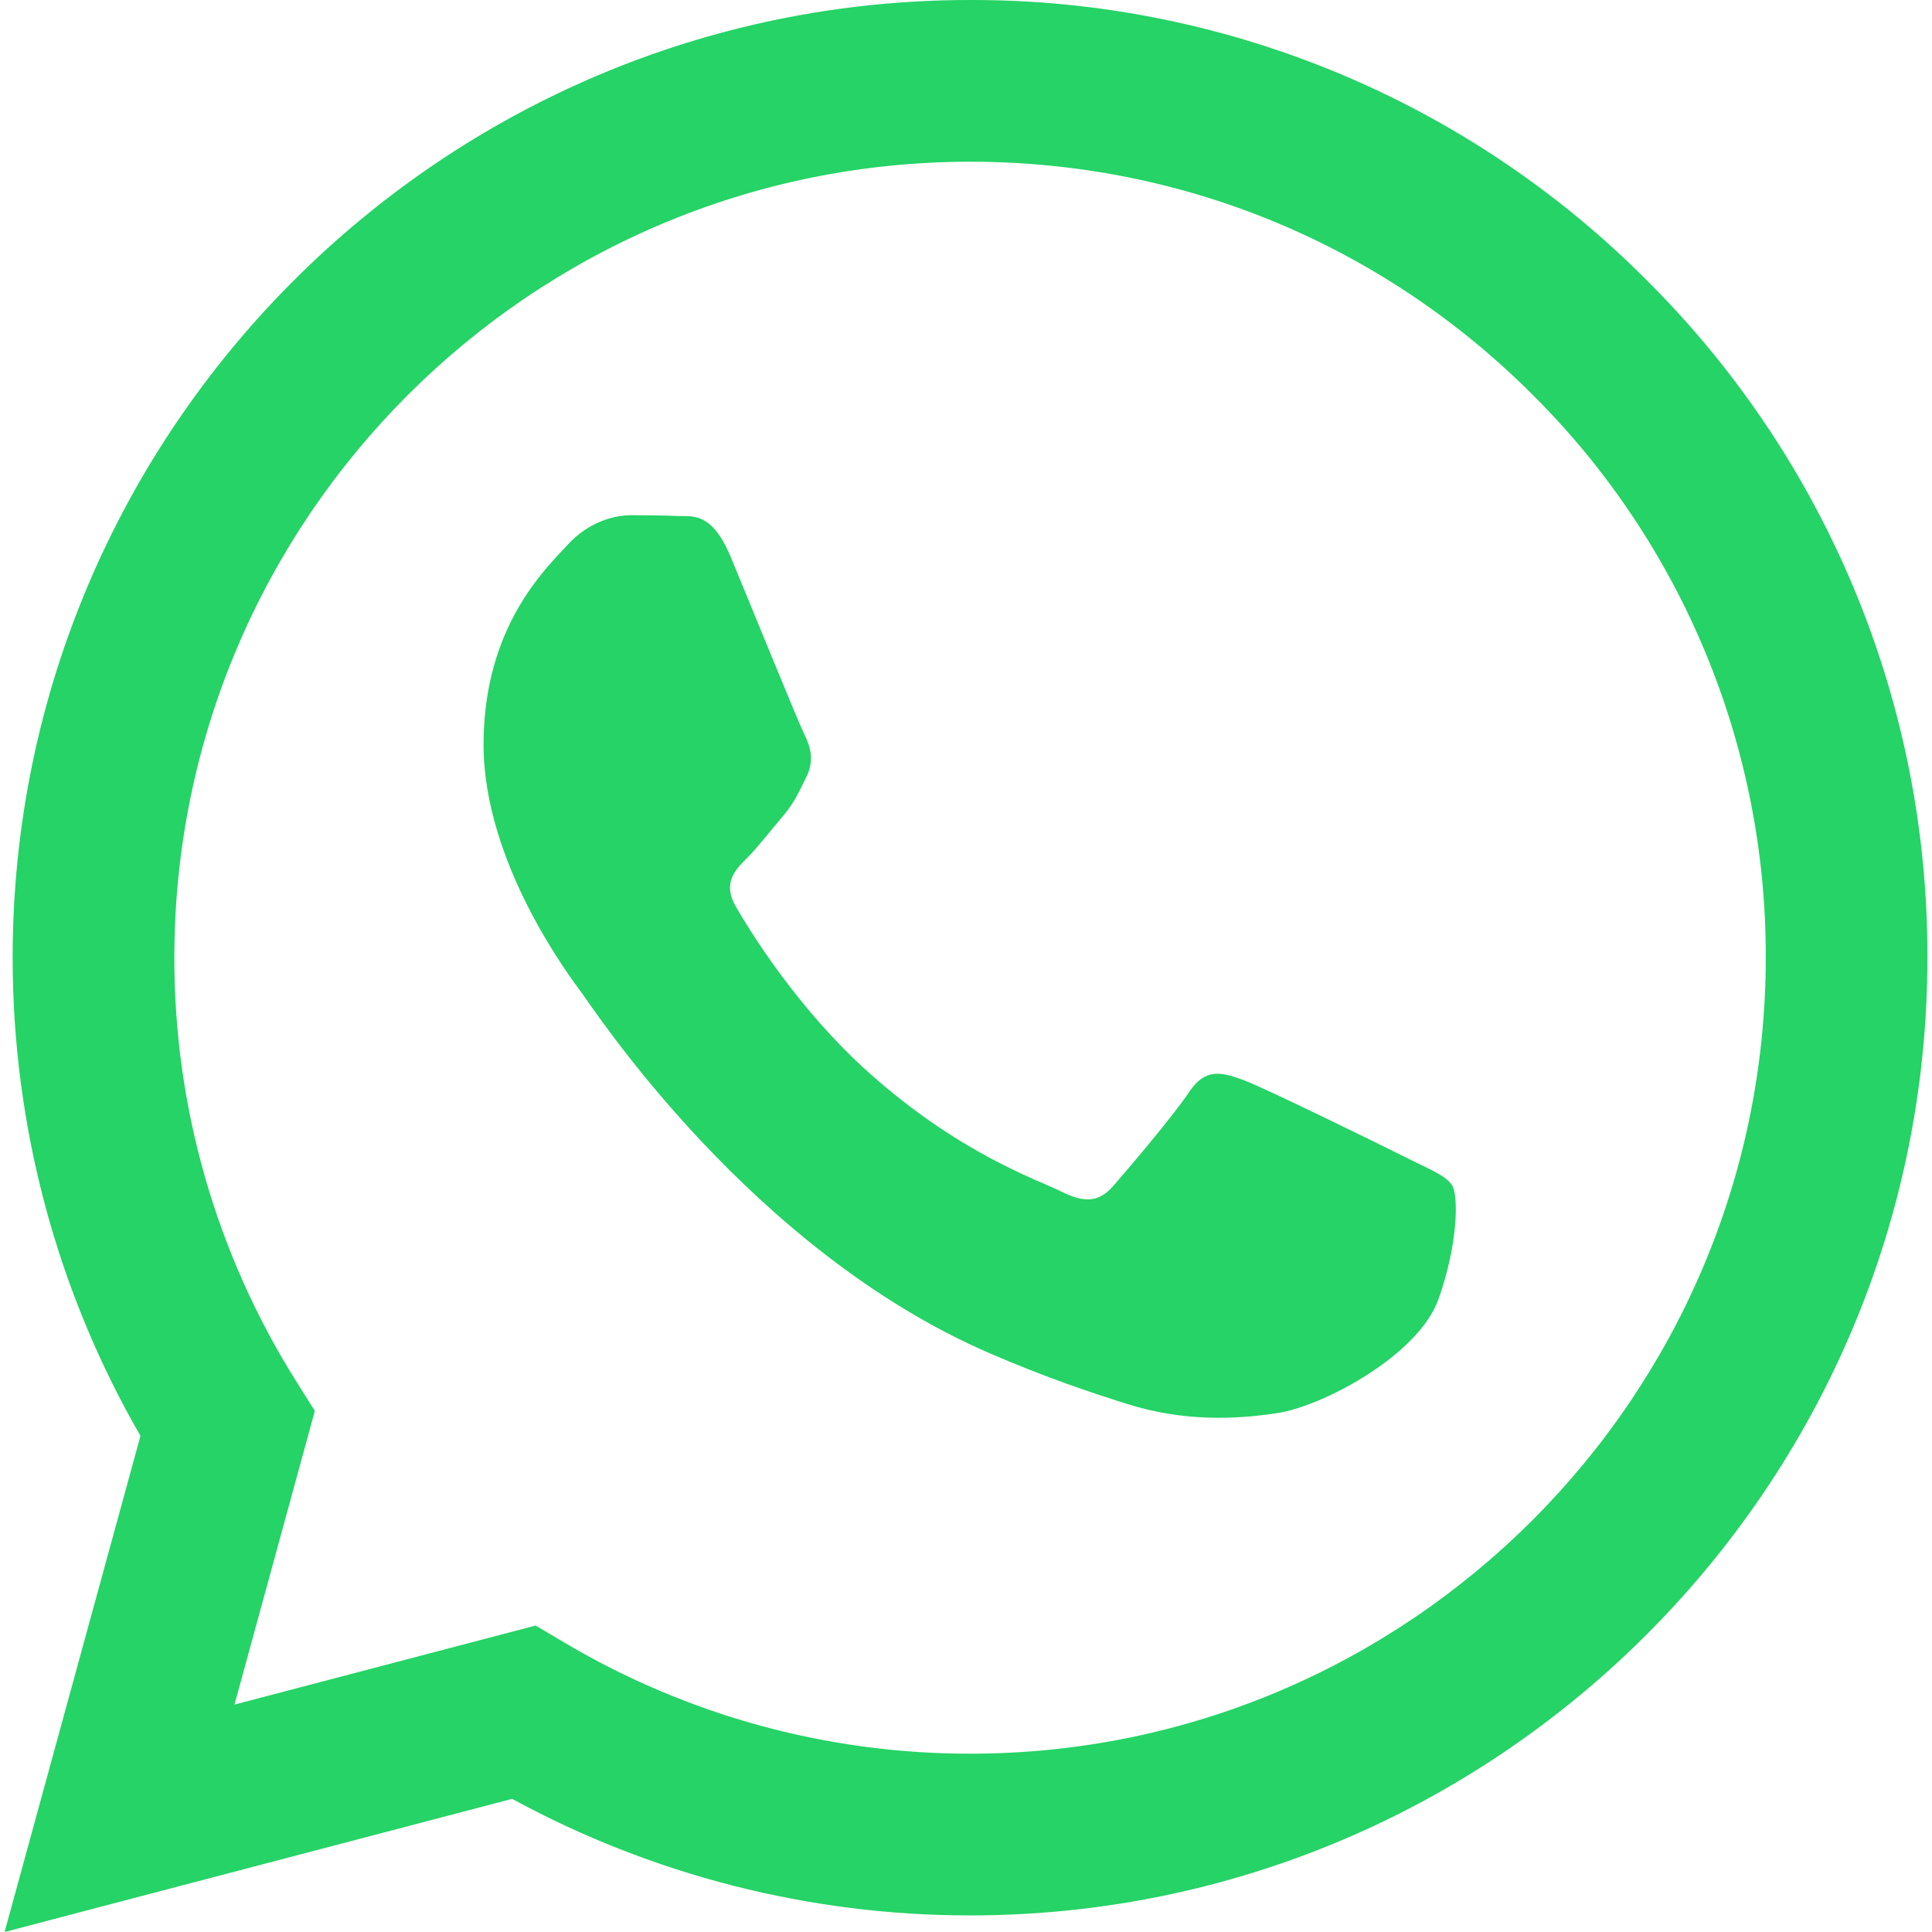
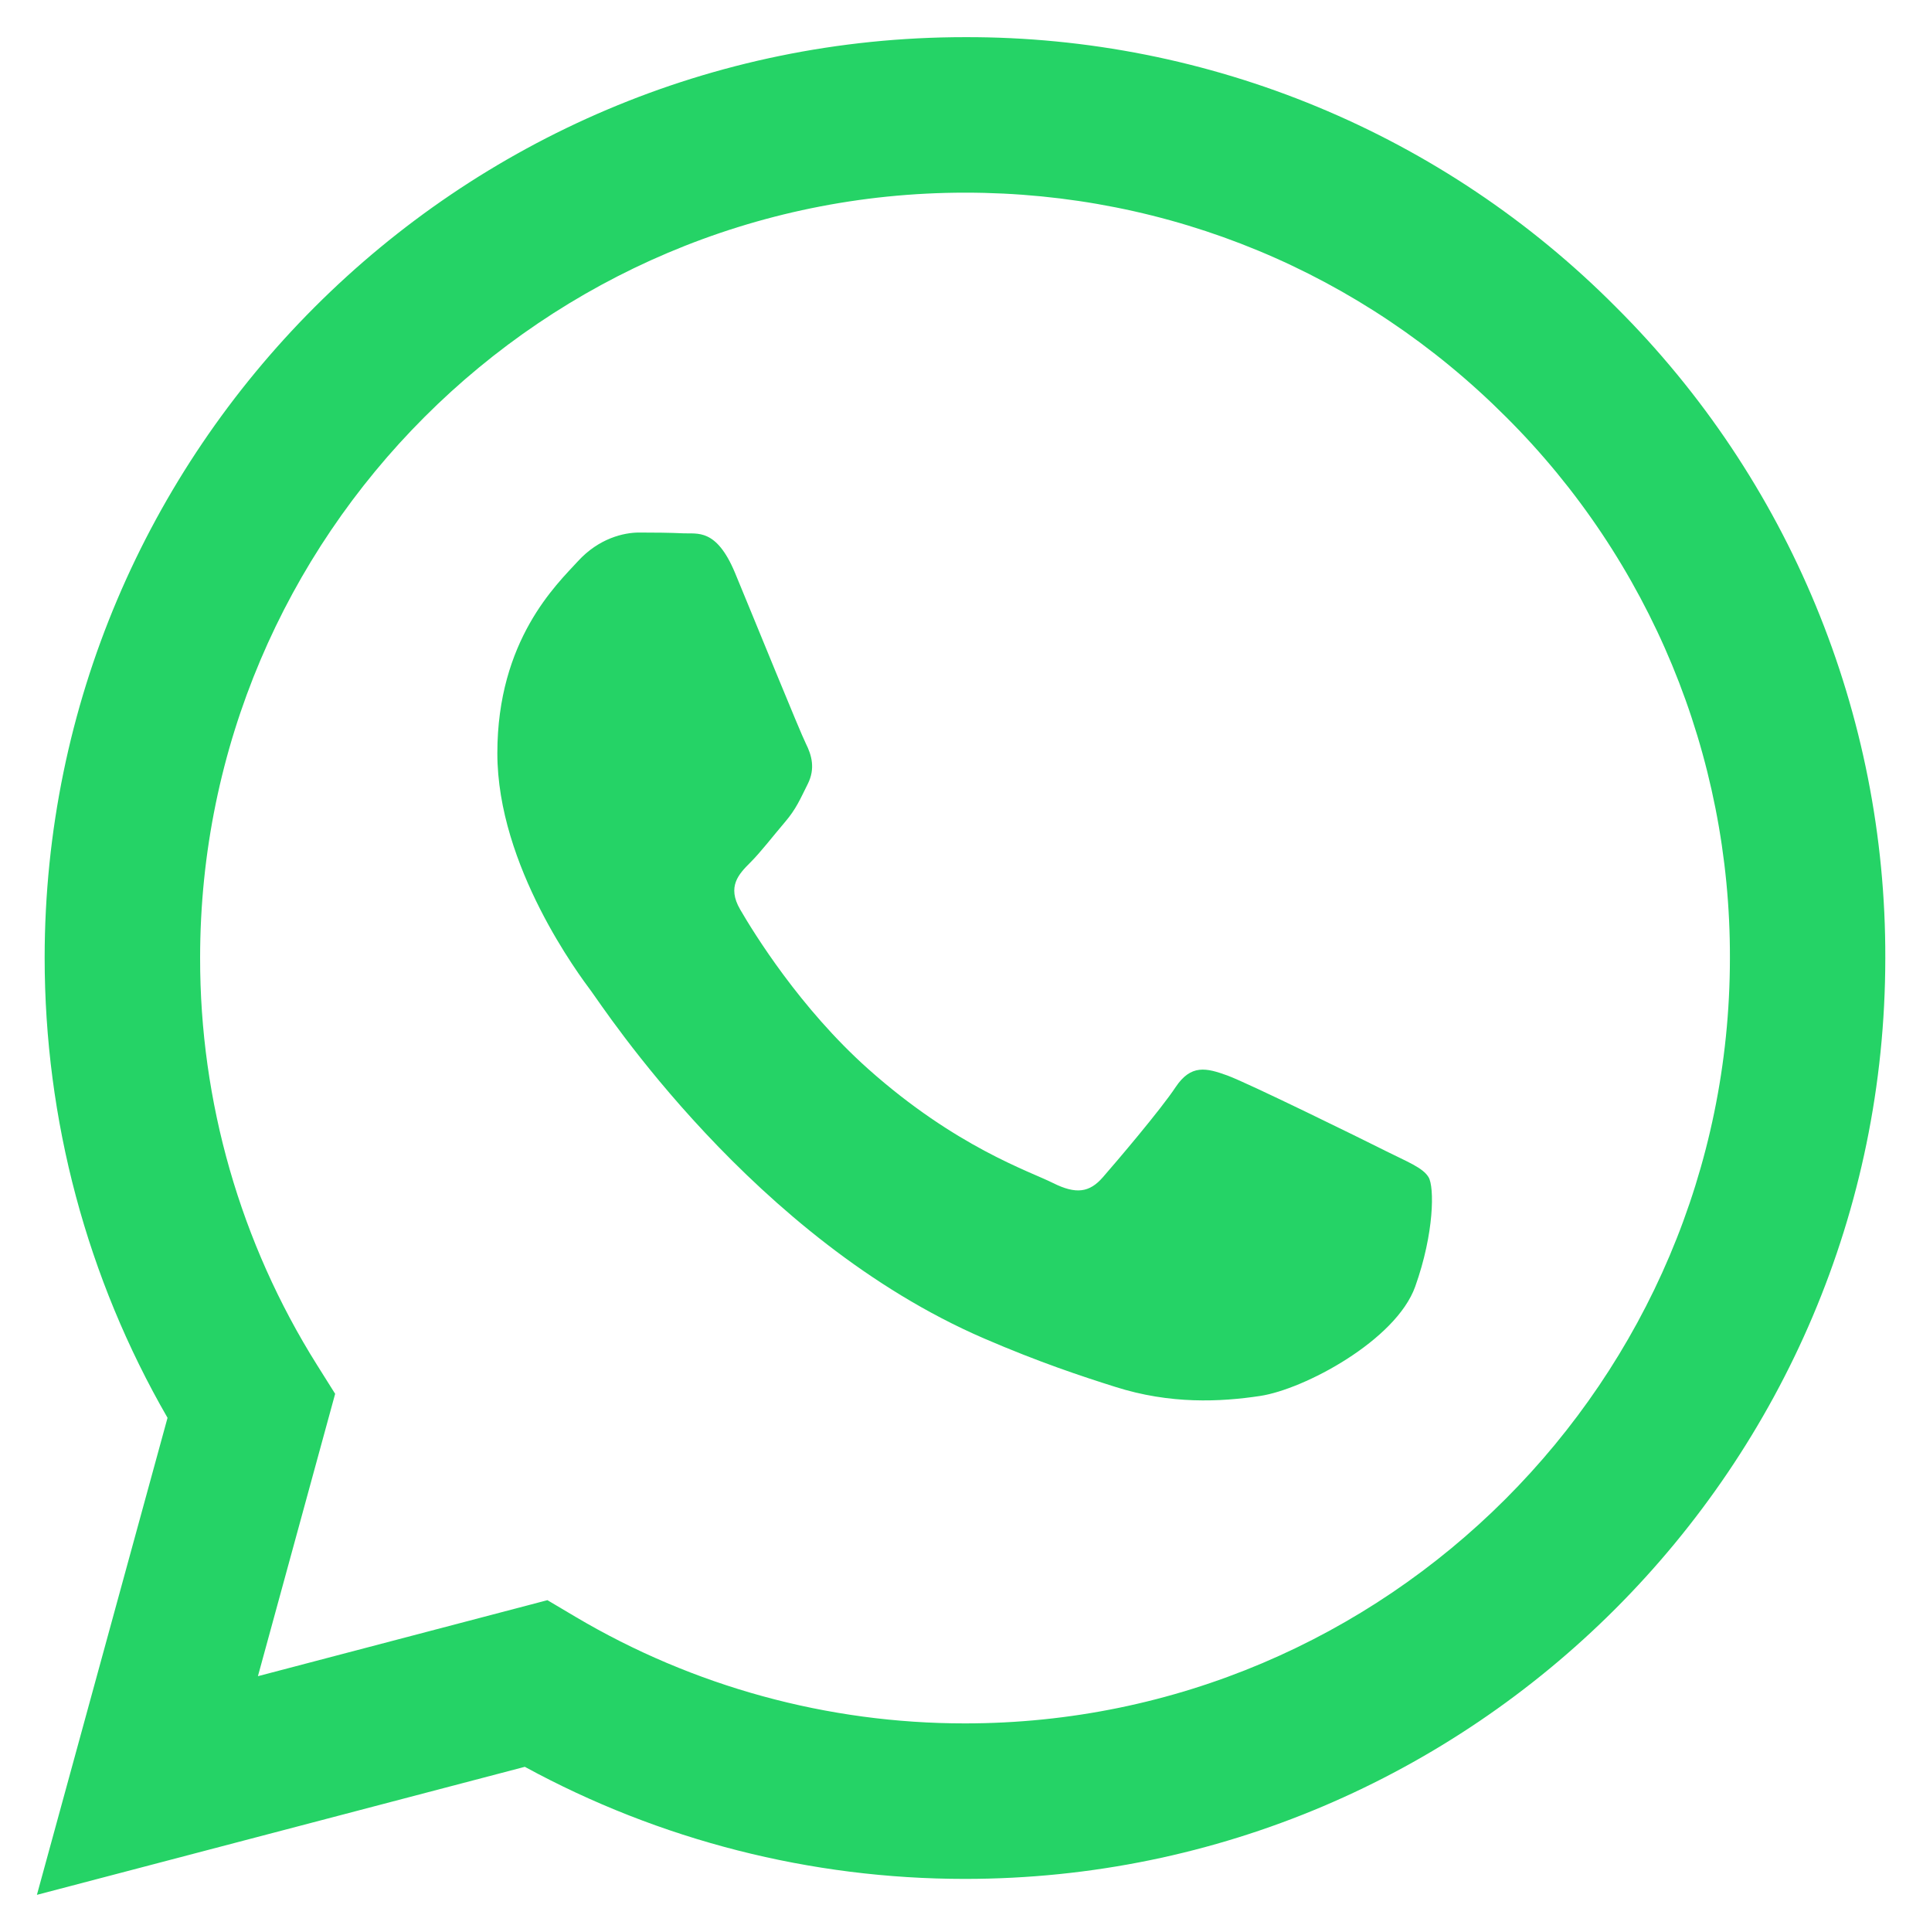
- <svg xmlns="http://www.w3.org/2000/svg" fill="#25D366" role="img" viewBox="0 0 24 24">
+ <svg xmlns="http://www.w3.org/2000/svg" fill="#25D366" role="img" viewBox="-0.42 -0.48 24.85 24.96">
  <path d="M17.472 14.382c-.297-.149-1.758-.867-2.03-.967-.273-.099-.471-.148-.67.15-.197.297-.767.966-.94 1.164-.173.199-.347.223-.644.075-.297-.15-1.255-.463-2.39-1.475-.883-.788-1.48-1.761-1.653-2.059-.173-.297-.018-.458.13-.606.134-.133.298-.347.446-.52.149-.174.198-.298.298-.497.099-.198.05-.371-.025-.52-.075-.149-.669-1.612-.916-2.207-.242-.579-.487-.5-.669-.51-.173-.008-.371-.01-.57-.01-.198 0-.52.074-.792.372-.272.297-1.04 1.016-1.04 2.479 0 1.462 1.065 2.875 1.213 3.074.149.198 2.096 3.2 5.077 4.487.709.306 1.262.489 1.694.625.712.227 1.36.195 1.871.118.571-.085 1.758-.719 2.006-1.413.248-.694.248-1.289.173-1.413-.074-.124-.272-.198-.57-.347m-5.421 7.403h-.004a9.87 9.87 0 01-5.031-1.378l-.361-.214-3.741.982.998-3.648-.235-.374a9.86 9.86 0 01-1.51-5.26c.001-5.45 4.436-9.884 9.888-9.884 2.64 0 5.122 1.03 6.988 2.898a9.825 9.825 0 012.893 6.994c-.003 5.45-4.437 9.884-9.885 9.884m8.413-18.297A11.815 11.815 0 0012.05 0C5.495 0 .16 5.335.157 11.892c0 2.096.547 4.142 1.588 5.945L.057 24l6.305-1.654a11.882 11.882 0 005.683 1.448h.005c6.554 0 11.89-5.335 11.893-11.893a11.821 11.821 0 00-3.48-8.413Z" />
</svg>
